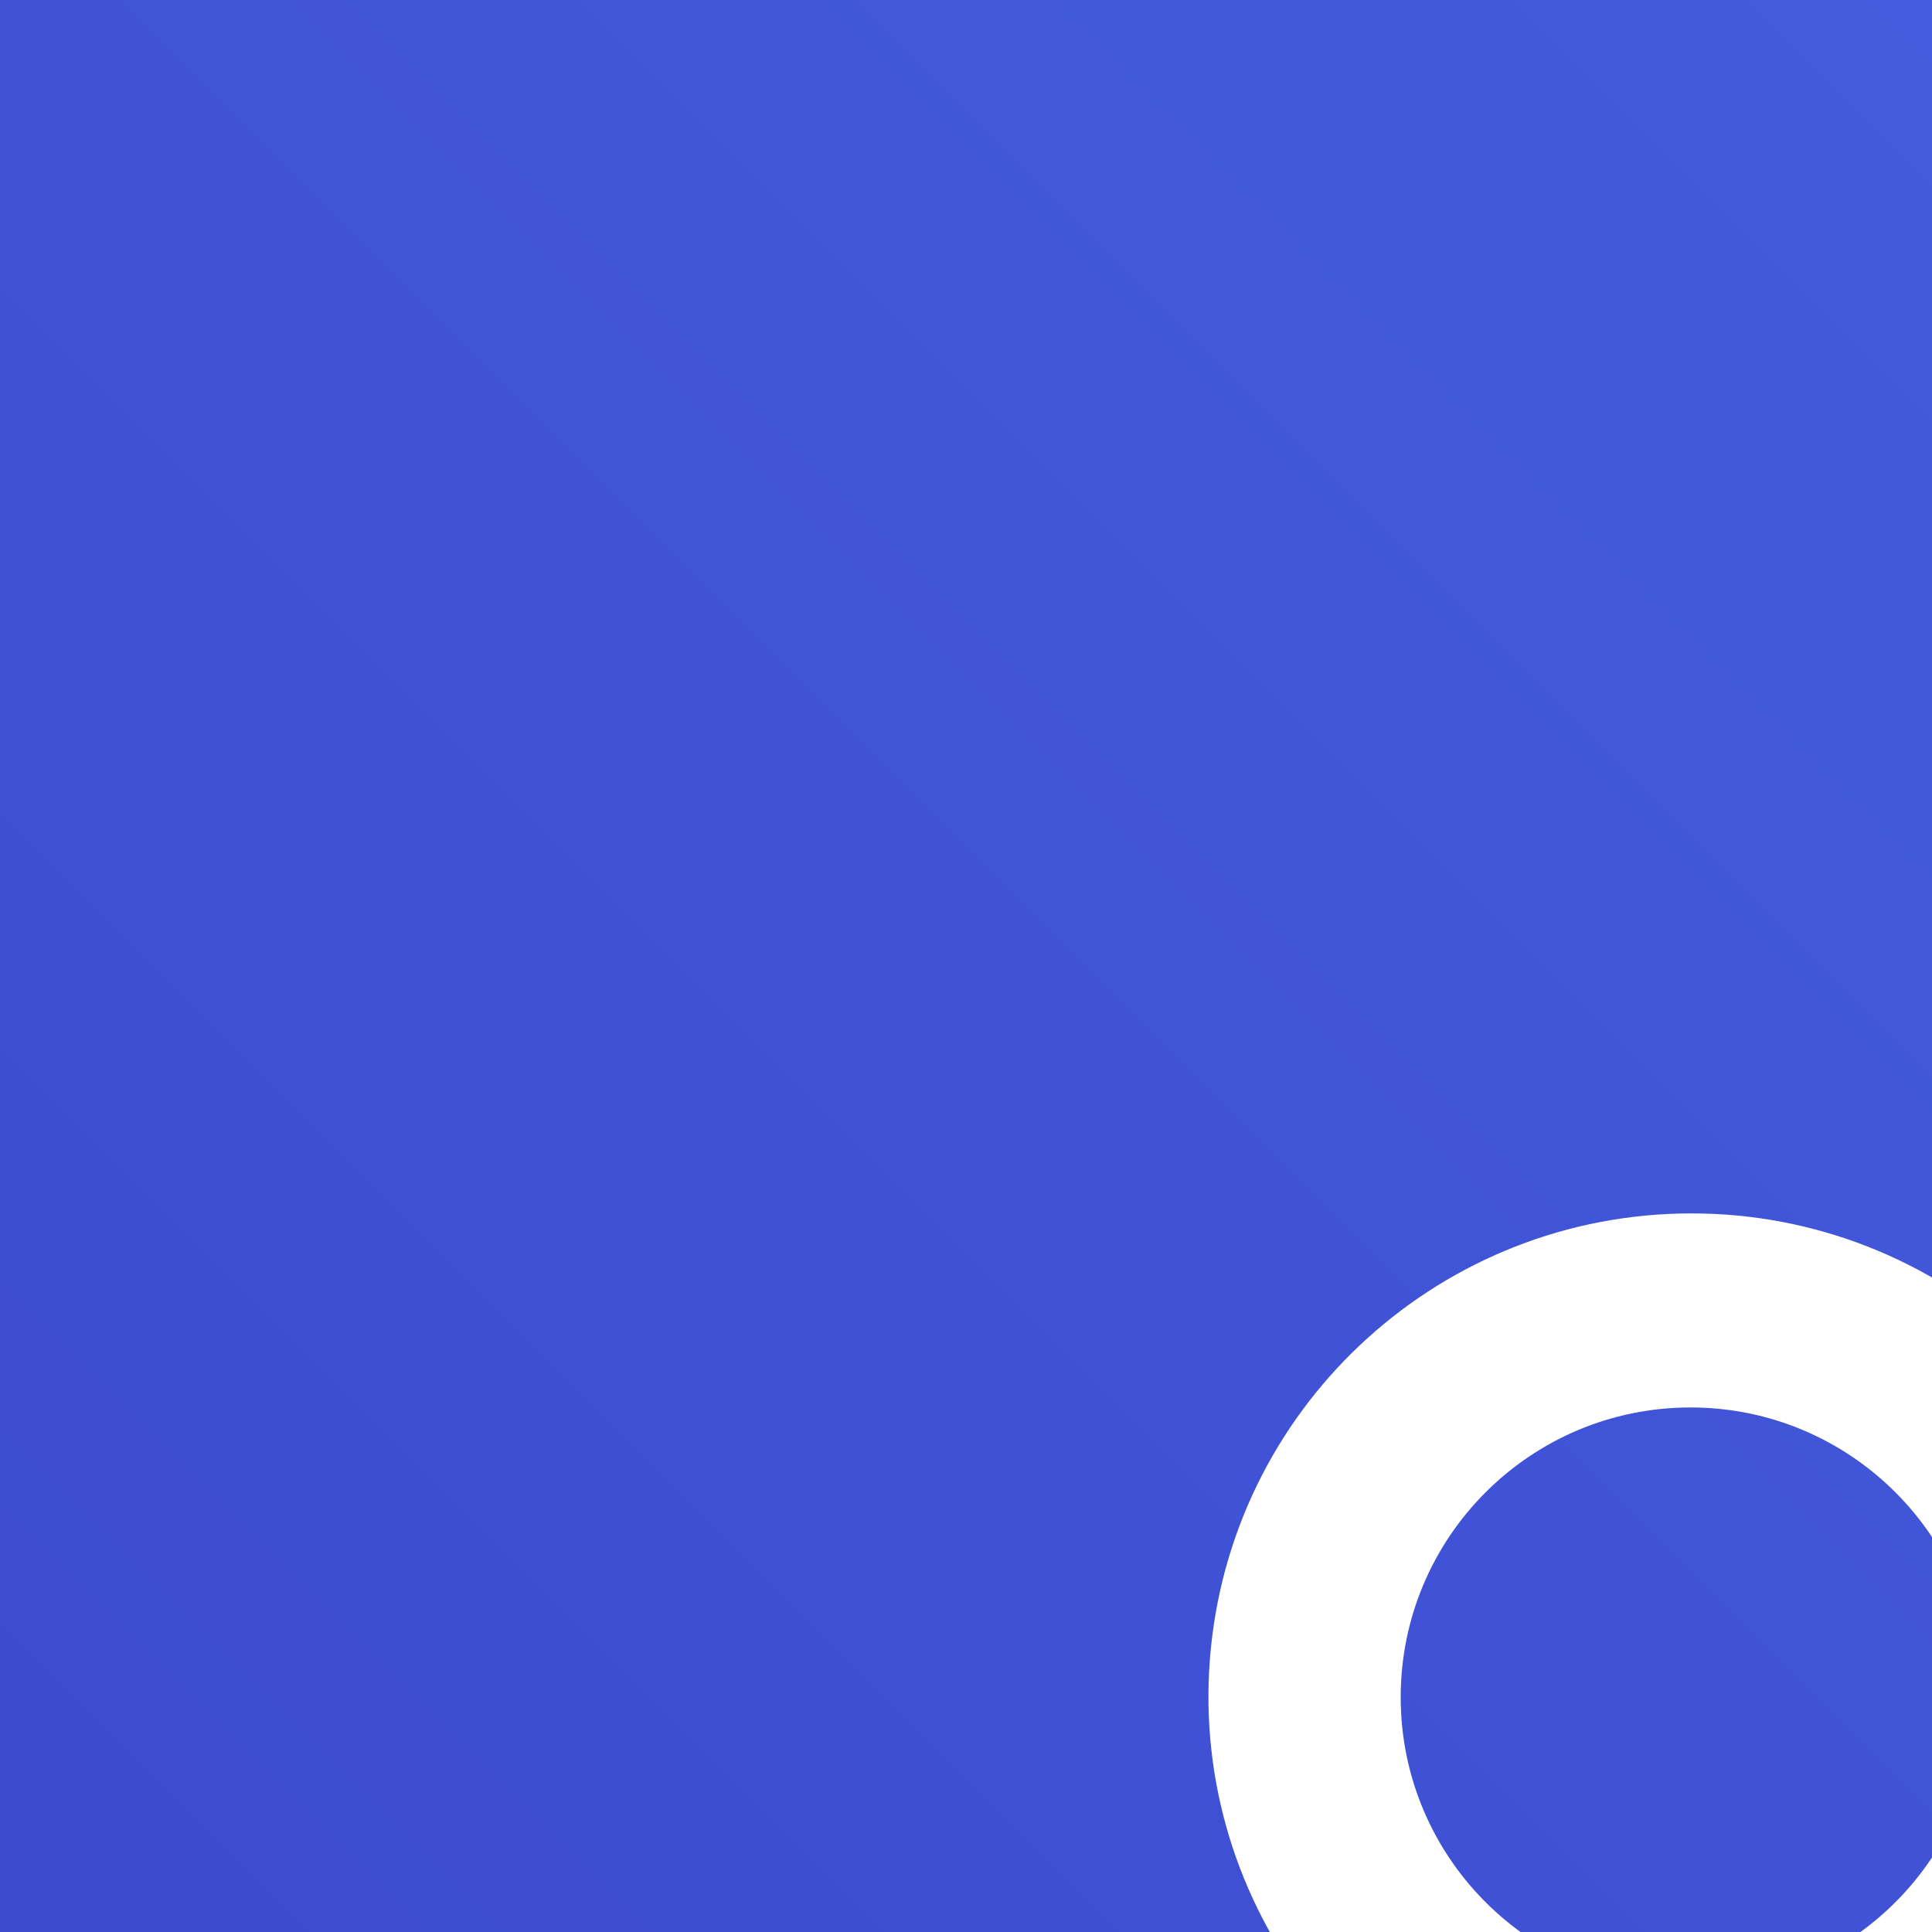
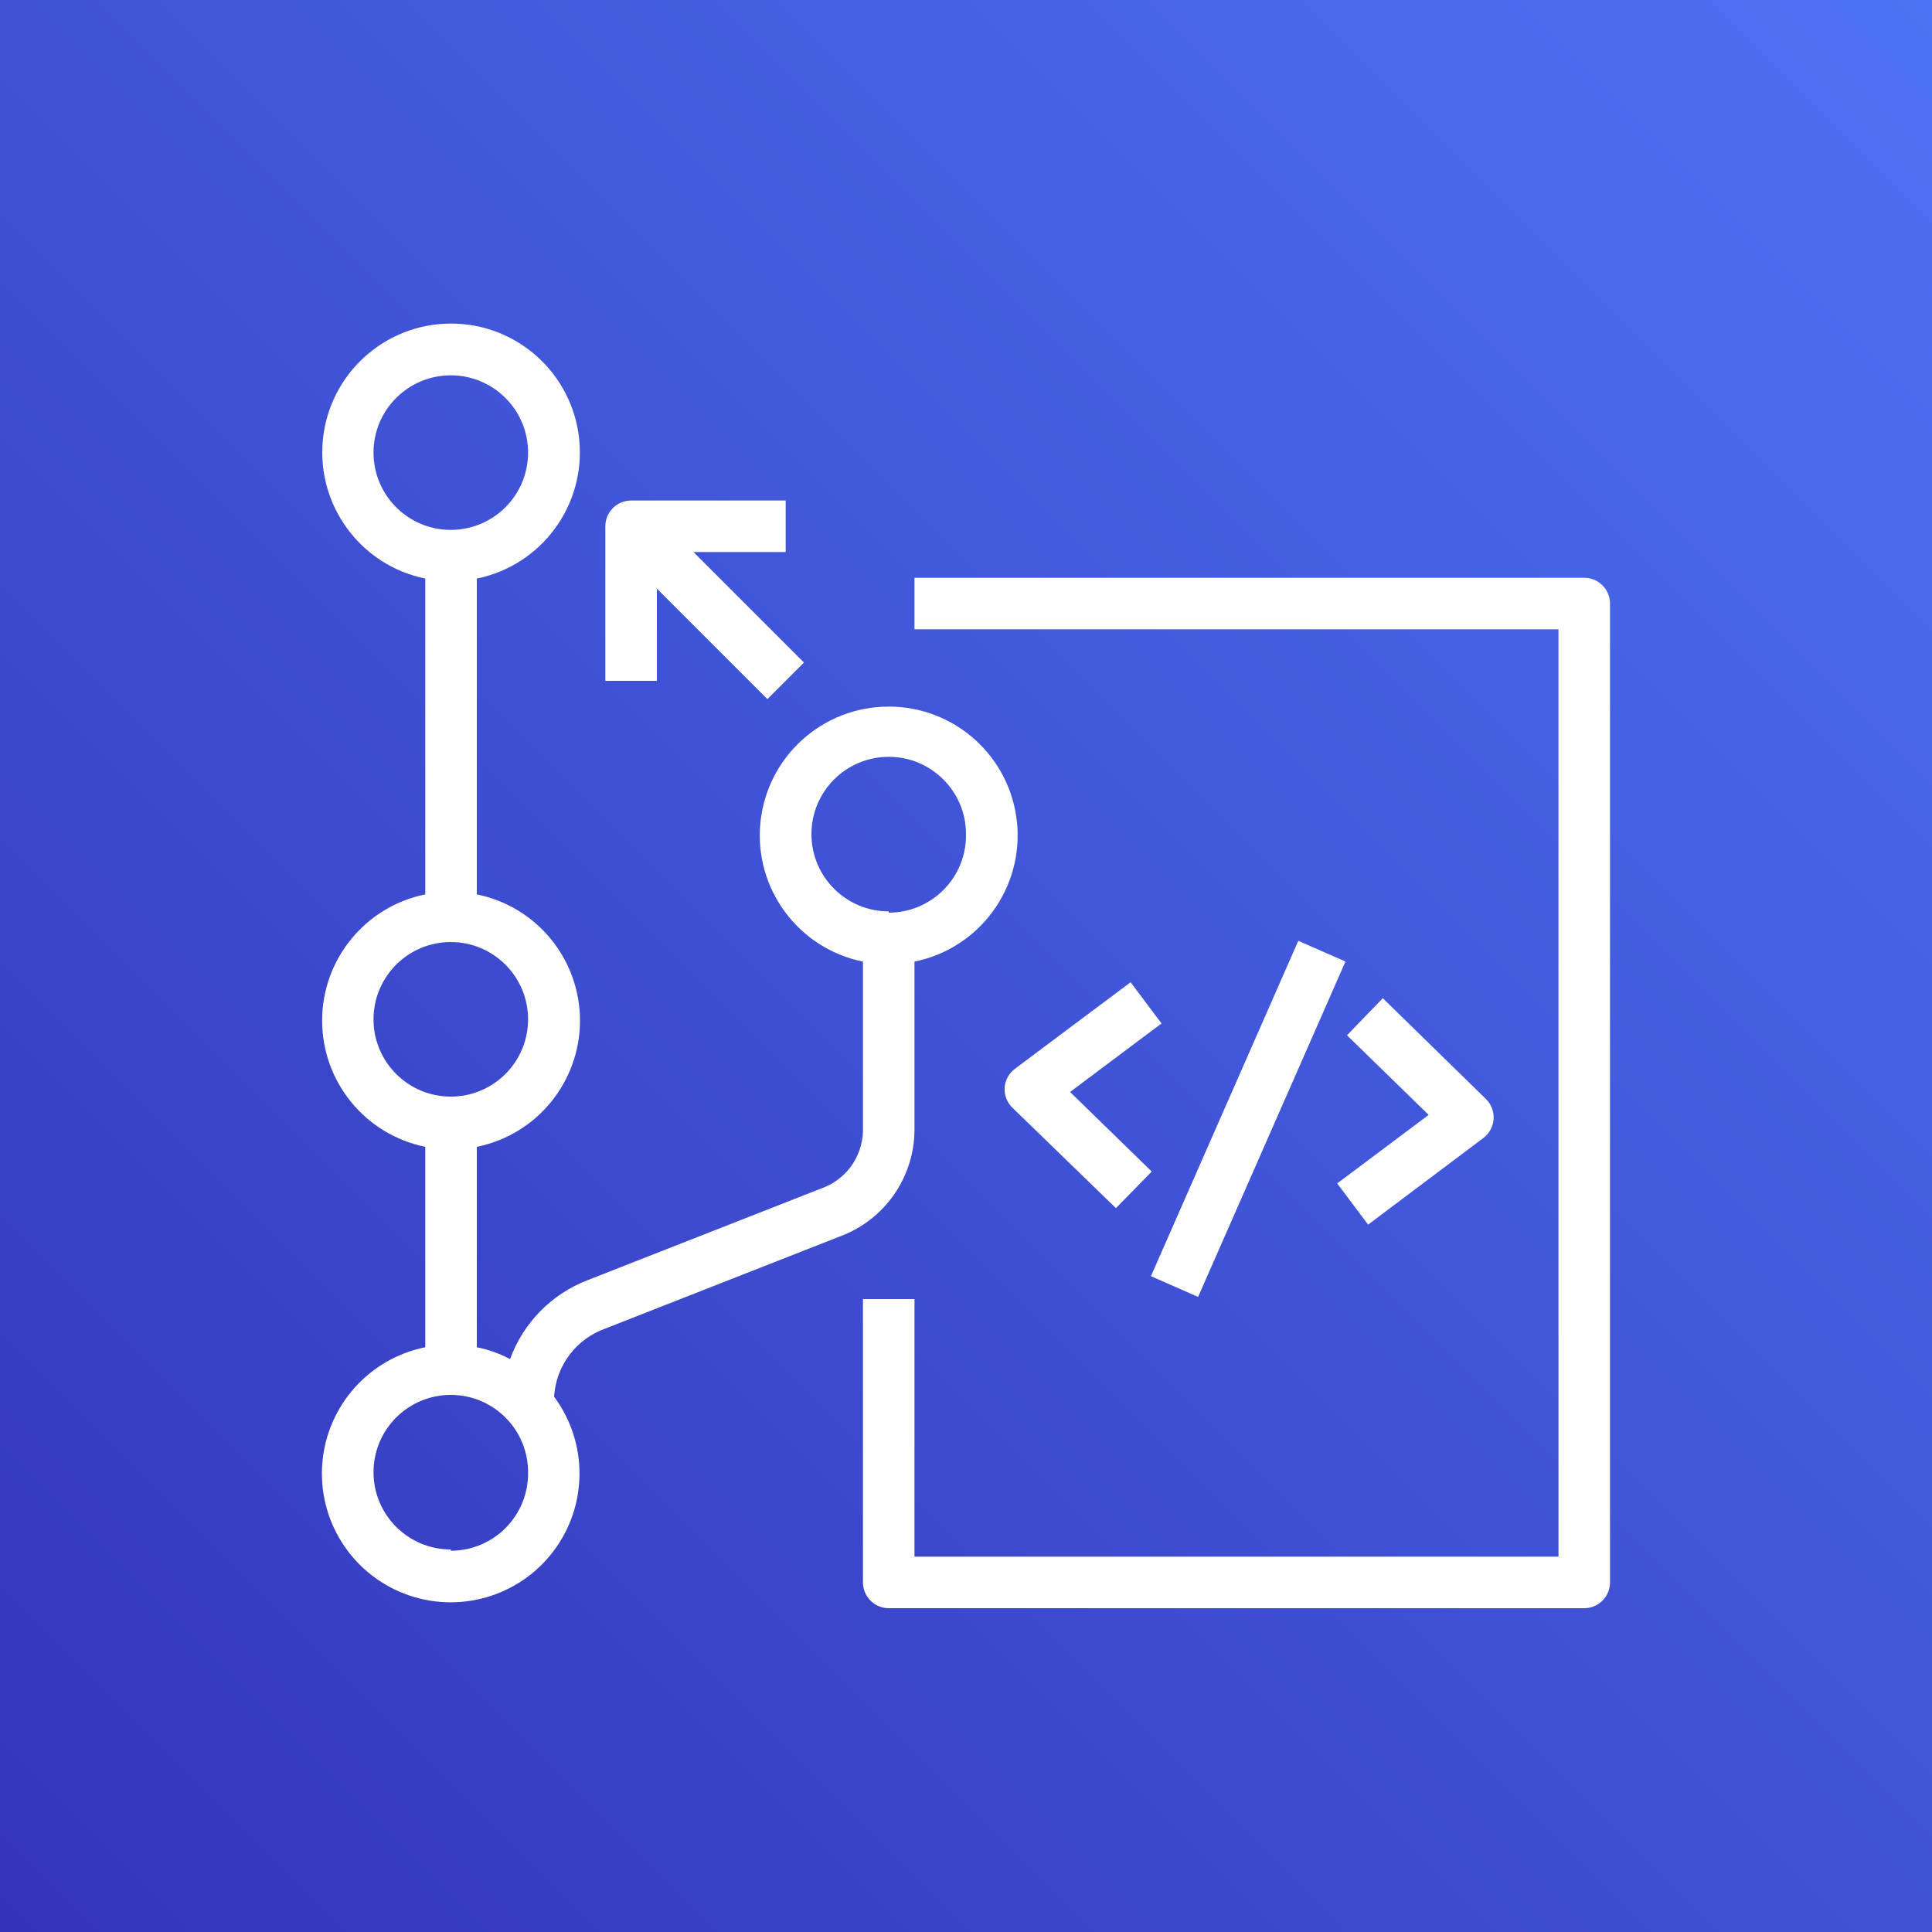
- <svg xmlns="http://www.w3.org/2000/svg" x="0" y="0" width="20px" height="20px" viewbox="0 0 75 75">
+ <svg xmlns="http://www.w3.org/2000/svg" x="0" y="0" width="20px" height="20px" viewBox="0 0 75 75">
  <defs>
    <linearGradient id="BlueGradient-995df20e-de6b-45fd-9761-8d4221d6366c" x1="575.78" y1="203.4" x2="425.78" y2="203.4" gradientTransform="translate(535.43 -172.78) rotate(135)" gradientUnits="userSpaceOnUse">
      <stop offset="0" stop-color="#2e27ad" />
      <stop offset="1" stop-color="#527fff" />
    </linearGradient>
  </defs>
  <g>
    <rect data-name="Blue Gradient" style="fill:url(#BlueGradient-995df20e-de6b-45fd-9761-8d4221d6366c)" width="75" height="75" />
    <g data-name="Icon Test">
      <path fill="#fff" d="M34.5,27.43a5,5,0,0,0-1,9.9v6.59a2.42,2.42,0,0,1-1.63,2.22L22.8,49.7a5.19,5.19,0,0,0-3,3.06,4.72,4.72,0,0,0-1.29-.46V44.52a5,5,0,0,0,0-9.8V22.46a5,5,0,1,0-2,0V34.72a5,5,0,0,0,0,9.8V52.3a5,5,0,1,0,5,1.92,3,3,0,0,1,2-2.65L32.6,48a4.43,4.43,0,0,0,2.9-4.09V37.33a5,5,0,0,0-1-9.9Zm-20-9.86a3,3,0,1,1,3,3A3,3,0,0,1,14.5,17.57Zm0,22a3,3,0,1,1,3,3A3,3,0,0,1,14.5,39.62Zm3,20.58a3,3,0,1,1,3-3A3,3,0,0,1,17.5,60.2Zm17-24.77a3,3,0,1,1,3-3A3,3,0,0,1,34.5,35.43Z" />
      <path fill="#fff" d="M61.5,62.43h-27a1,1,0,0,1-1-1v-11h2v10h25v-36h-25v-2h26a1,1,0,0,1,1,1v38A1,1,0,0,1,61.5,62.43Z" />
      <path fill="#fff" d="M43.32,46.9,39.3,43a1,1,0,0,1-.3-.78,1,1,0,0,1,.4-.73l4.49-3.36,1.2,1.6-3.55,2.66,3.17,3.09Z" />
      <path fill="#fff" d="M53.11,47.54l-1.2-1.6,3.55-2.66-3.17-3.09,1.39-1.44,4,3.91a1,1,0,0,1-.1,1.52Z" />
      <rect fill="#fff" x="41.35" y="42.43" width="14.22" height="2" transform="translate(-10.8 70.33) rotate(-66.28)" />
      <path fill="#fff" d="M31.21,25.72l-.71.71-.71.71L25.5,22.85v3.58h-2v-6a1,1,0,0,1,1-1h6v2H26.92Z" />
    </g>
  </g>
</svg>
